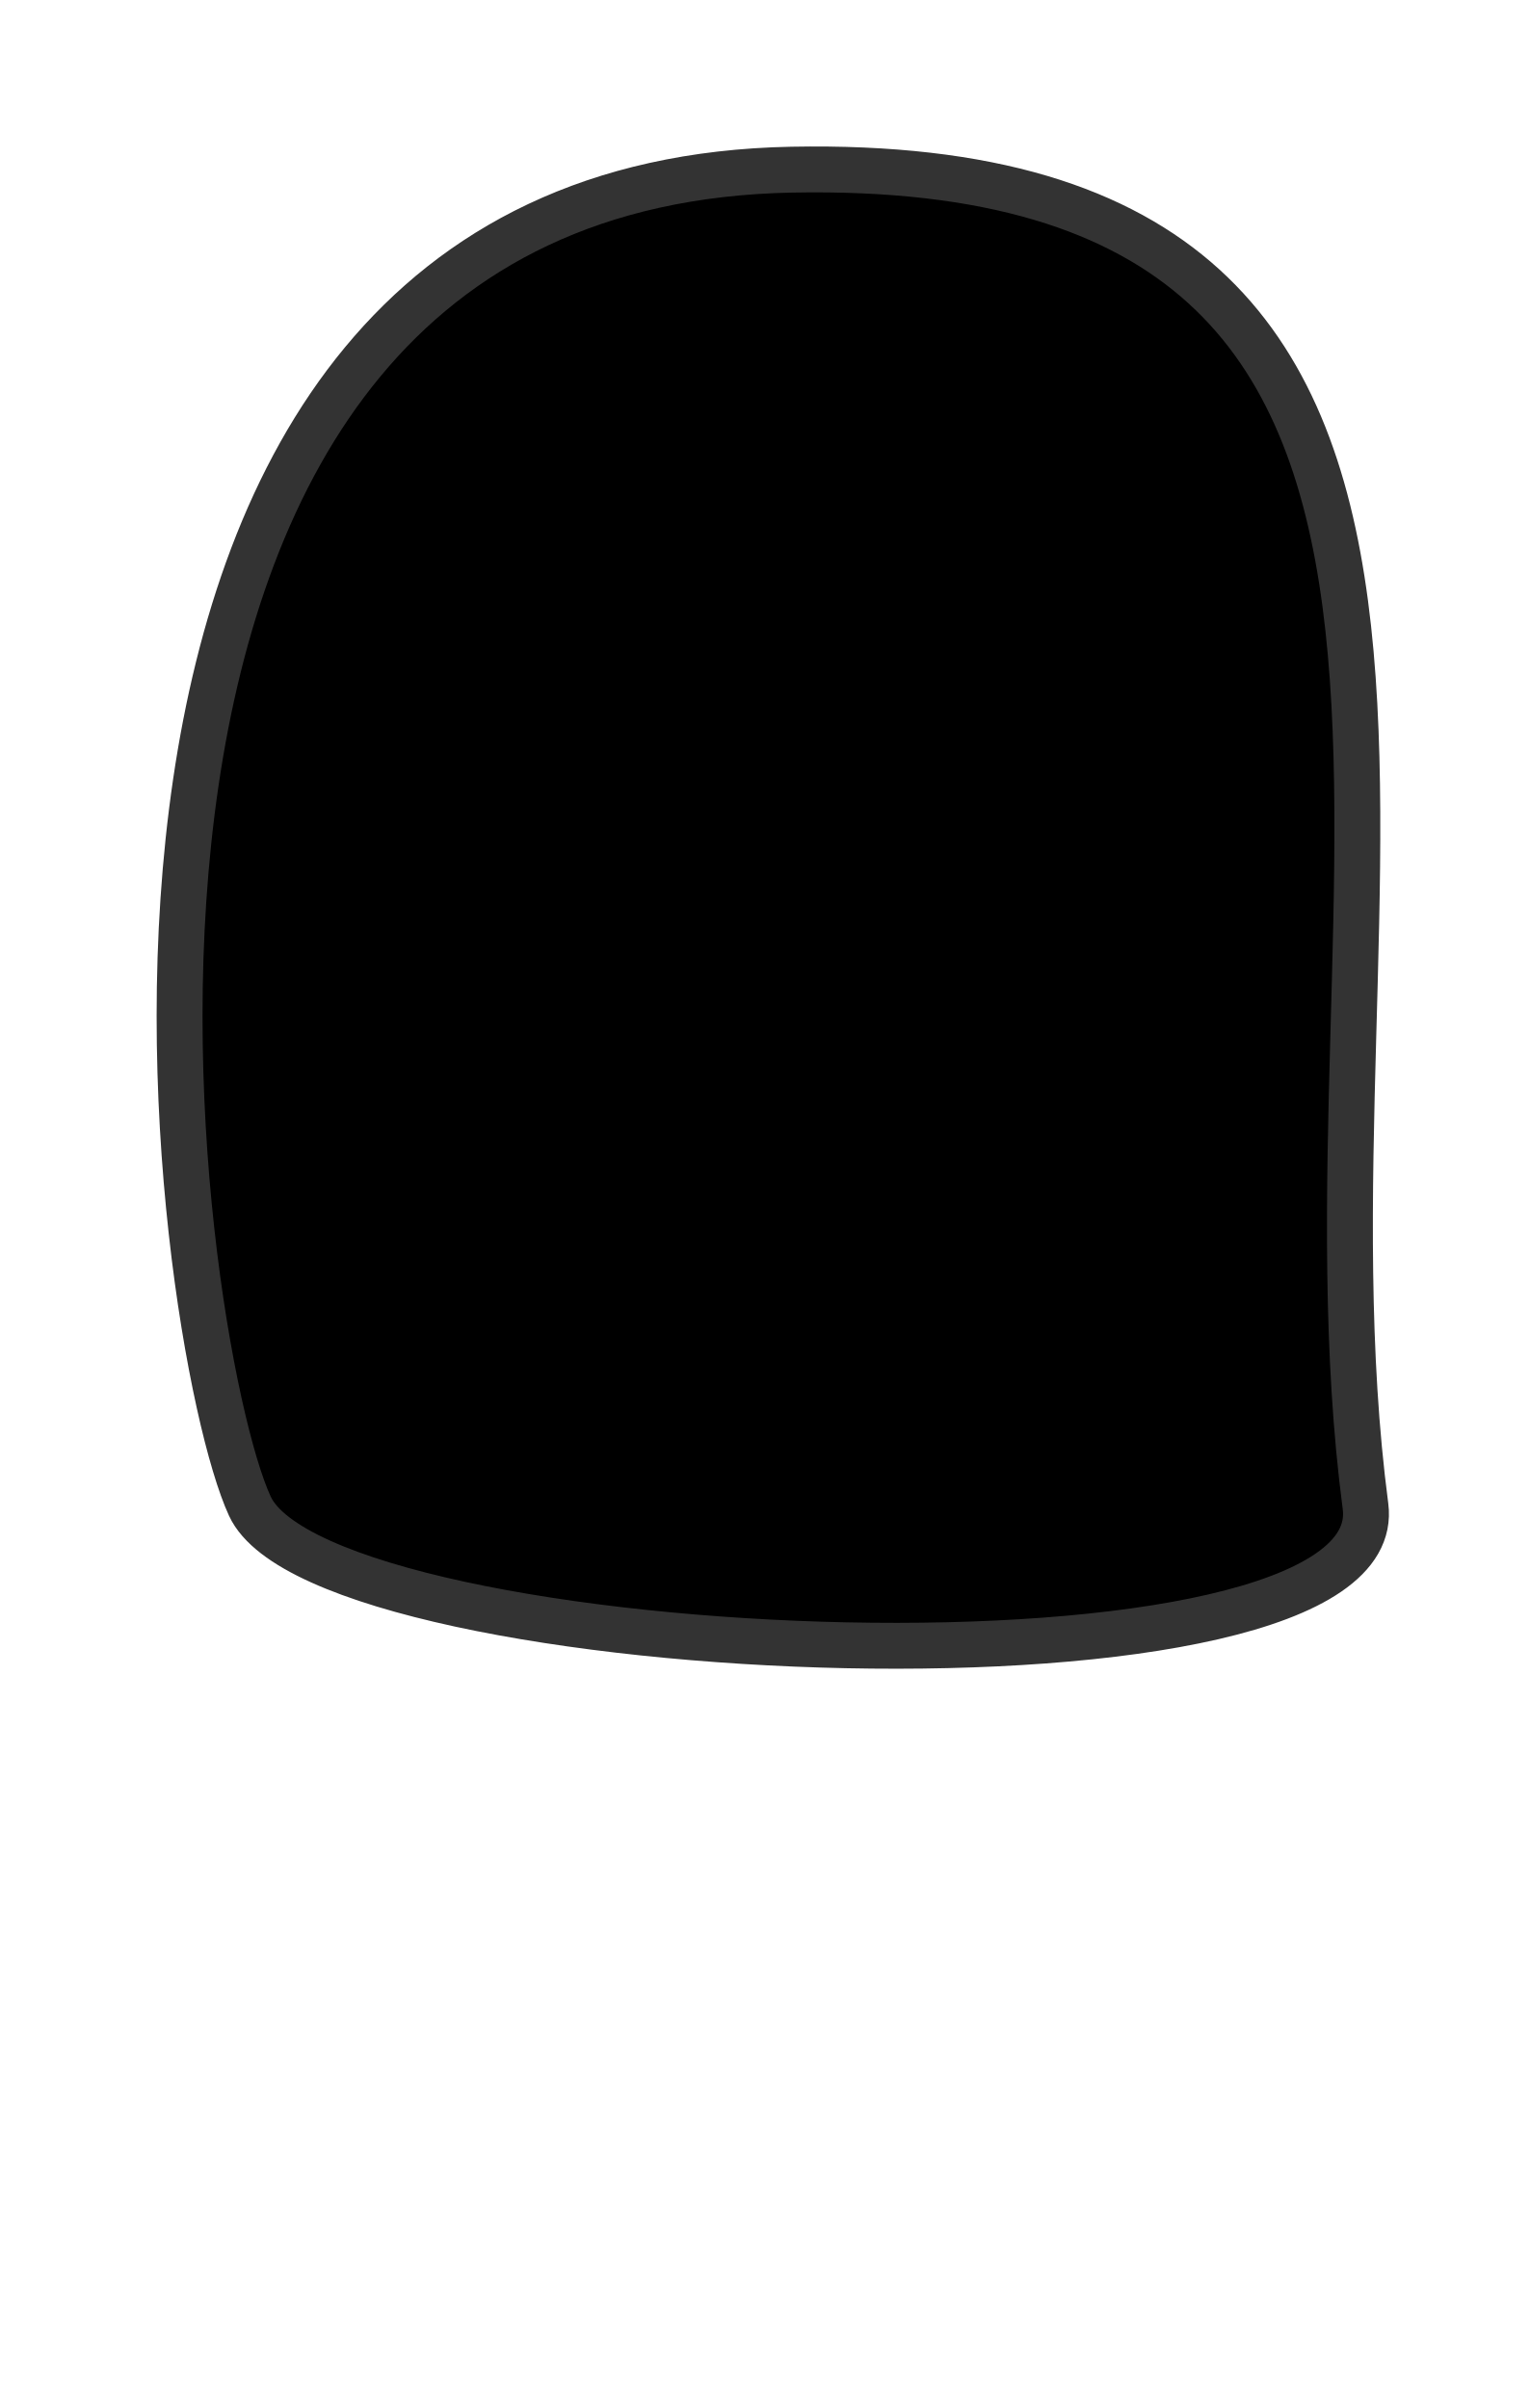
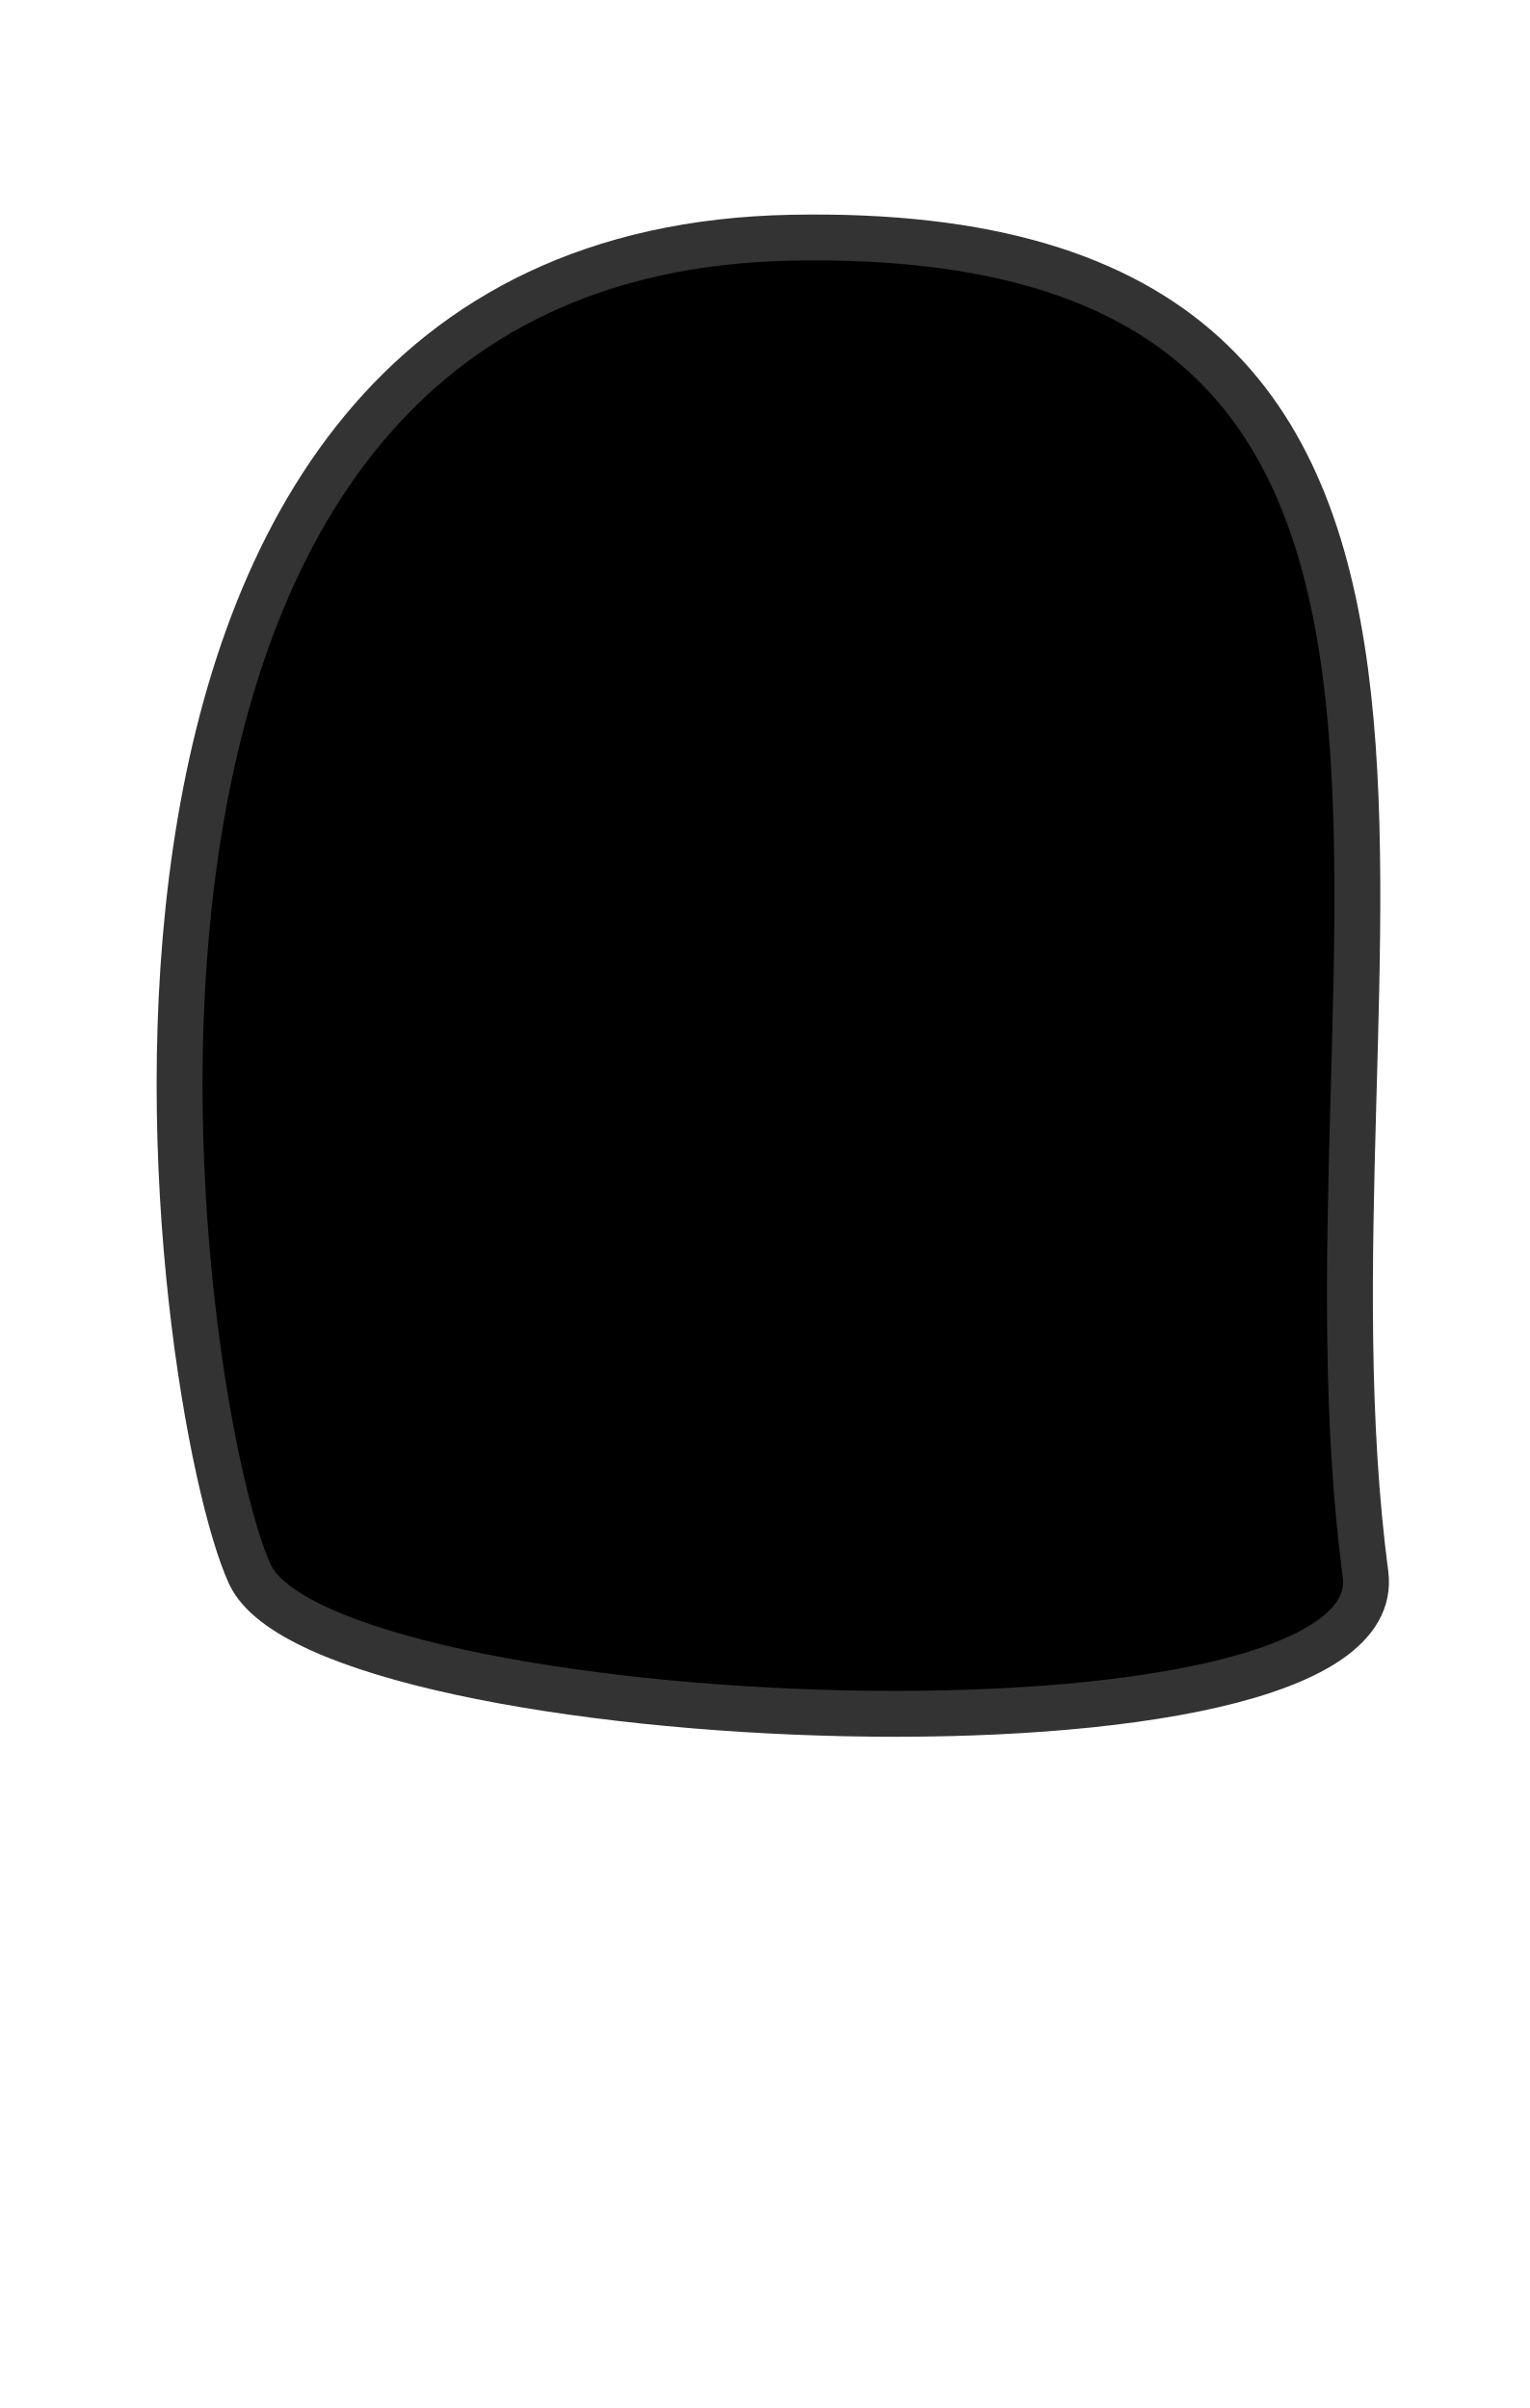
- <svg xmlns="http://www.w3.org/2000/svg" id="HAIR_BACK" viewBox="0 0 899.21 1415.66">
+ <svg xmlns="http://www.w3.org/2000/svg" id="HAIR_BACK" data-name="HAIR BACK" viewBox="0 0 899.21 1415.66">
  <defs>
-     <style>.cls-1{fill:#000000;stroke:#333;stroke-linejoin:round;stroke-width:26.97px;}</style>
+     <style>.cls-1{fill:#000000;stroke:#333;stroke-linejoin:round;stroke-width:26.974px;}</style>
  </defs>
-   <g id="Long_Swoosh_Back">
-     <path class="cls-1" d="M146.86,885.49C102.59,789.71.25,108.57,465.34,99.74s290,427.4,337.2,785.75C818.64,1007.76,191.12,981.27,146.86,885.49Z" />
-   </g>
+   <path class="cls-1" d="M146.857,925.489C102.594,829.712.248,148.569,465.338,139.743S755.358,567.136,802.543,925.489C818.642,1047.762,191.12,1021.266,146.857,925.489Z" />
</svg>
